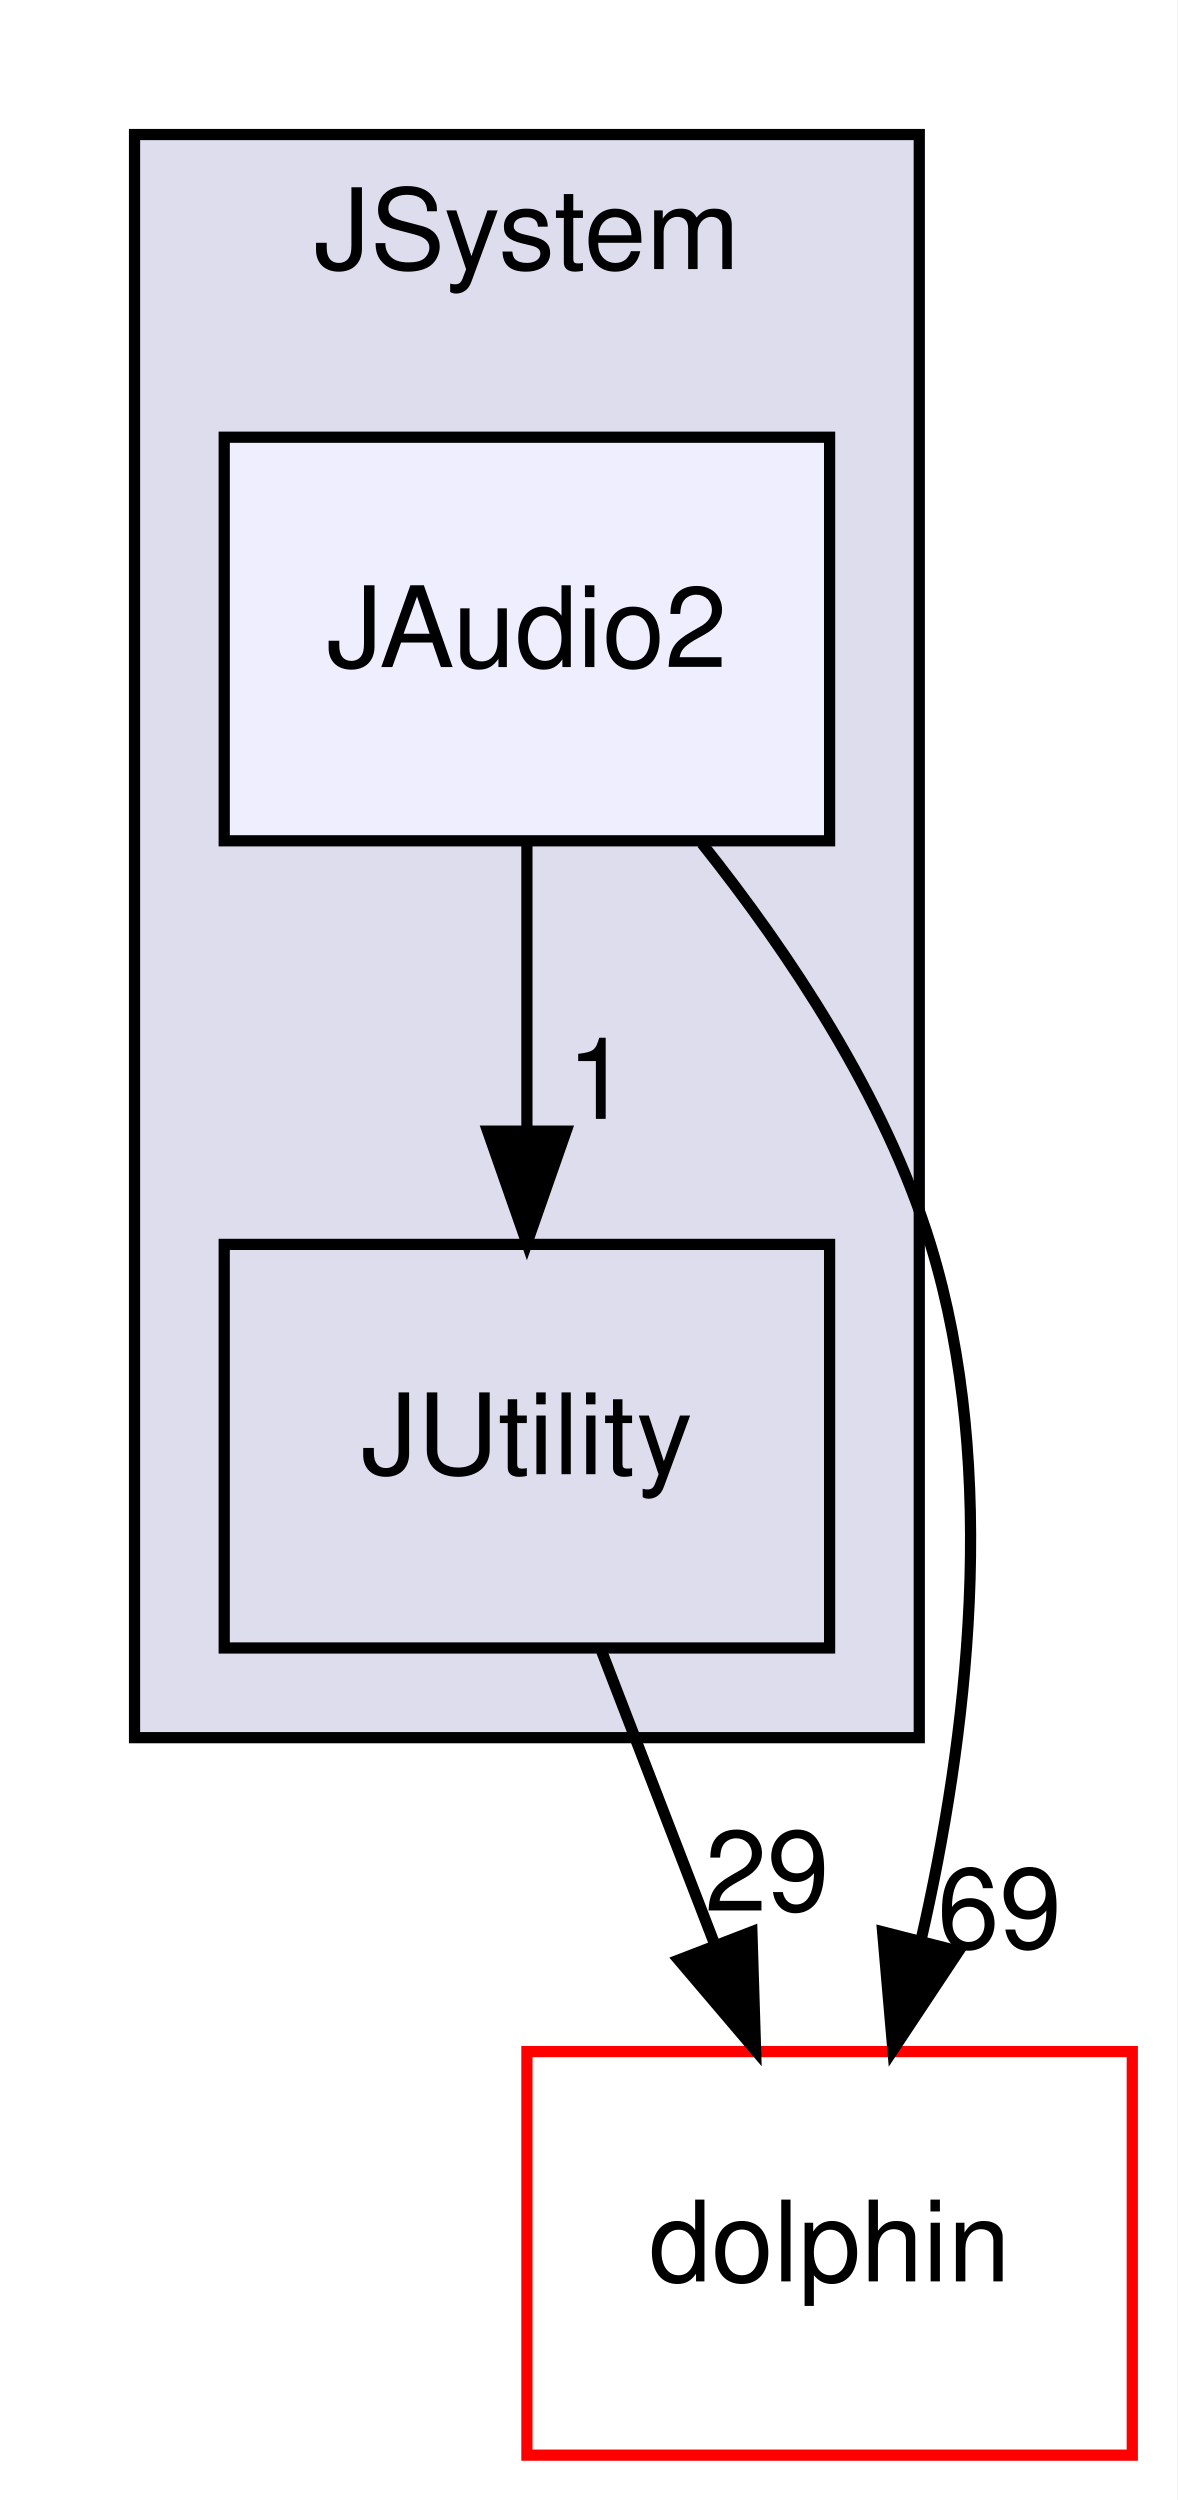
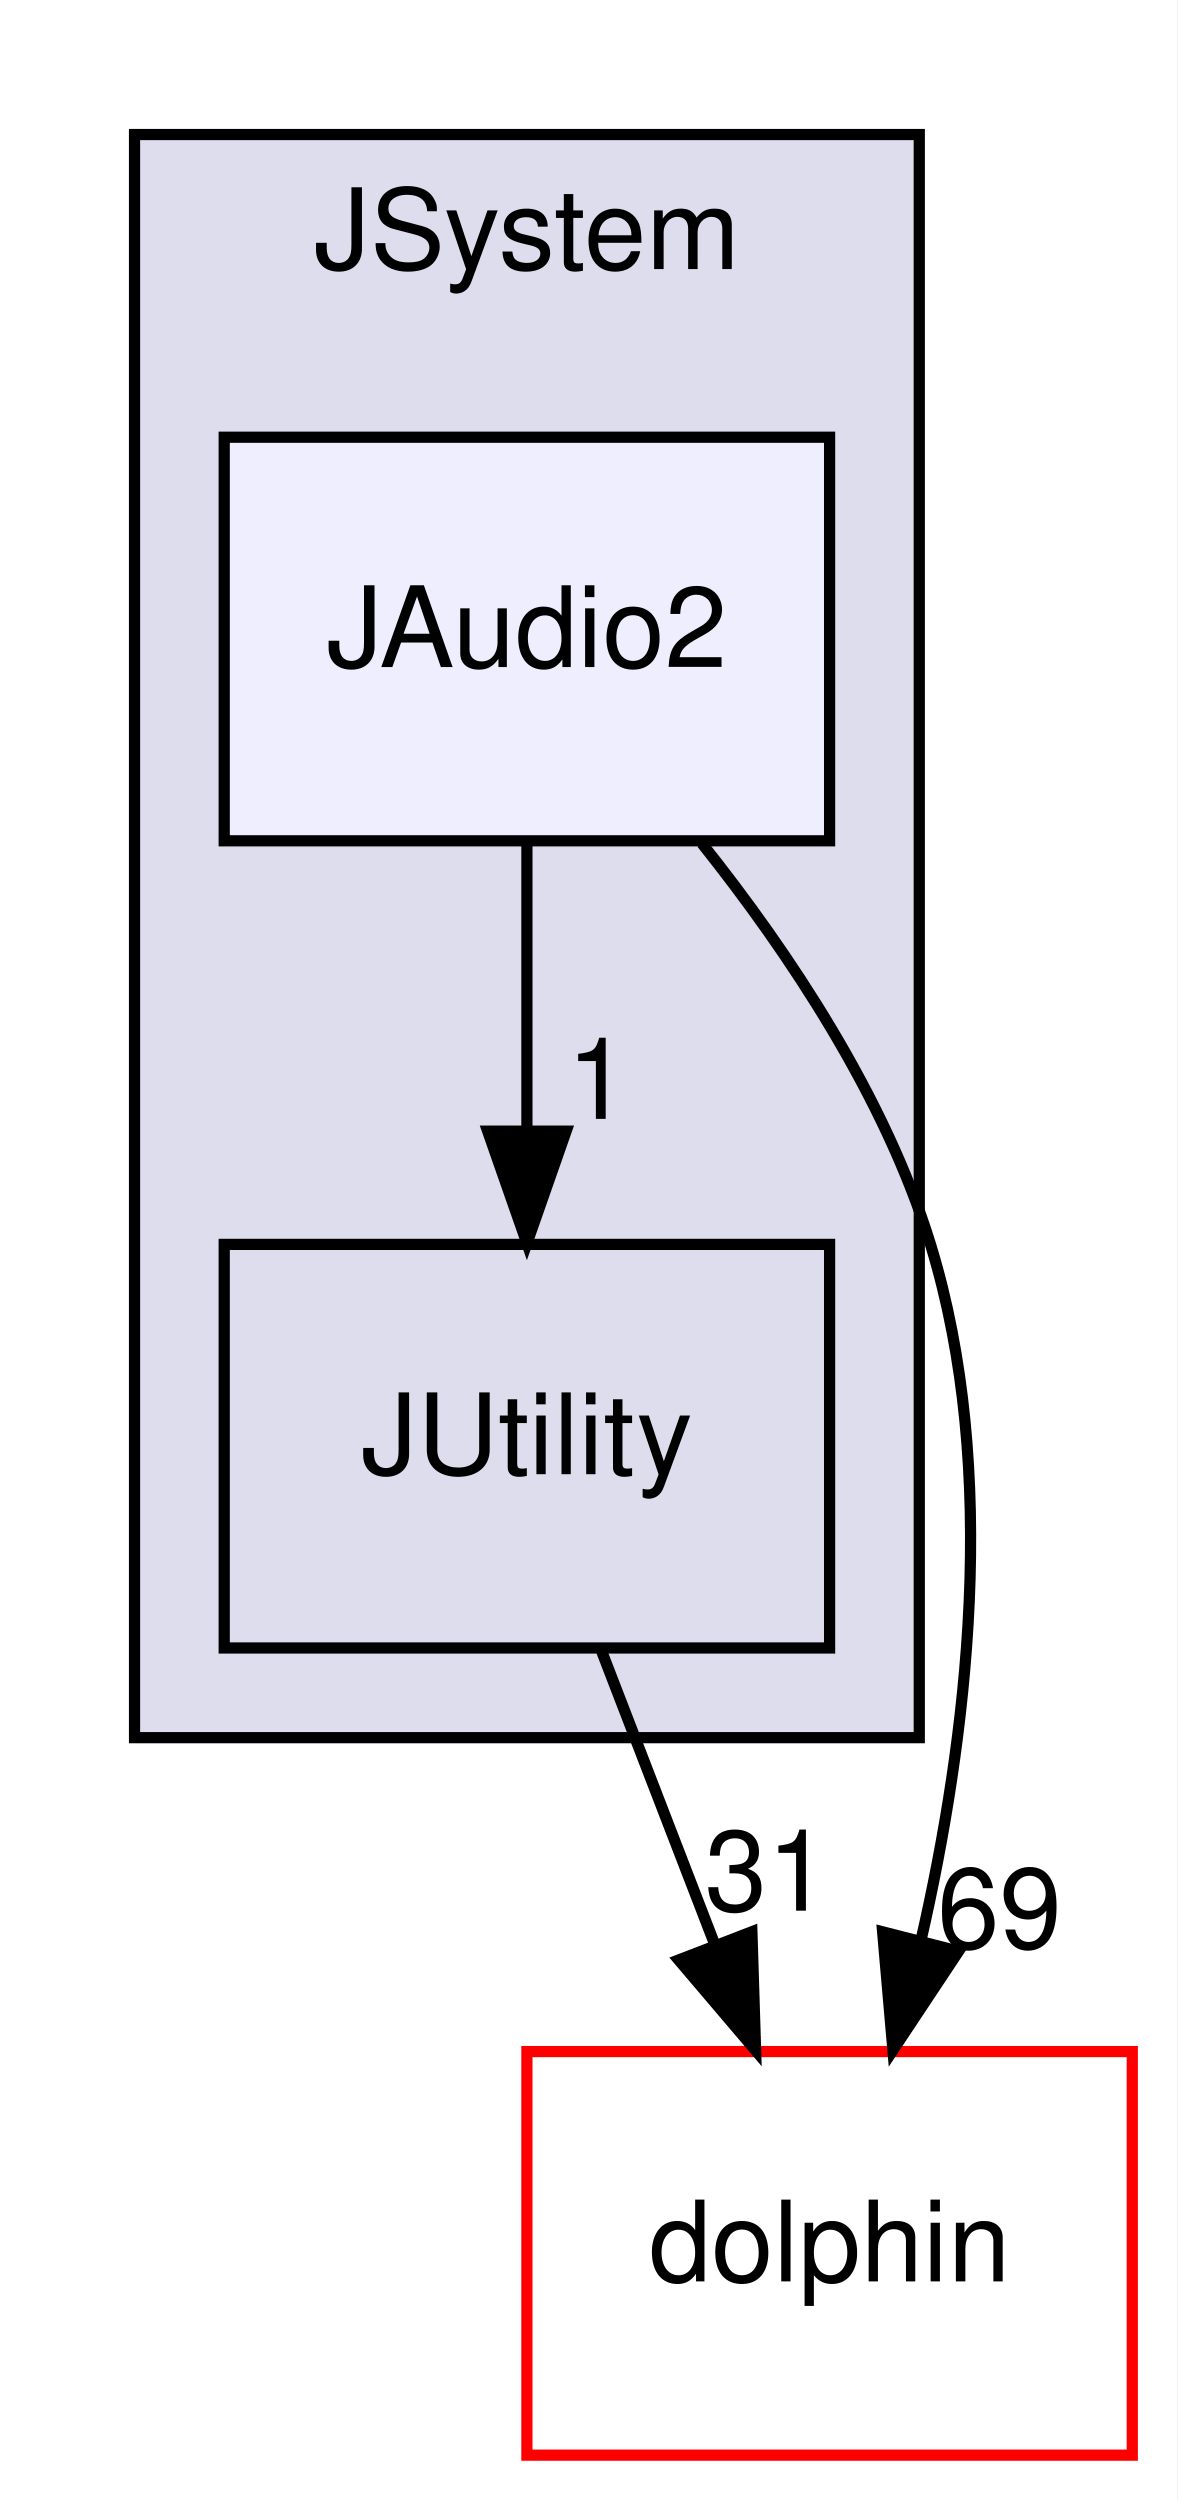
<svg xmlns="http://www.w3.org/2000/svg" xmlns:xlink="http://www.w3.org/1999/xlink" width="105pt" height="223pt" viewBox="0.00 0.00 105.00 223.00">
  <g id="graph0" class="graph" transform="scale(1 1) rotate(0) translate(4 219)">
    <polygon fill="white" stroke="transparent" points="-4,4 -4,-219 101,-219 101,4 -4,4" />
    <g id="clust1" class="cluster">
      <g id="a_clust1">
        <a xlink:href="dir_4f0979a7f5e3194619cde56505e372d8.html" target="_top" xlink:title="JSystem">
          <polygon fill="#ddddee" stroke="black" points="8,-64 8,-207 78,-207 78,-64 8,-64" />
          <text text-anchor="middle" x="43" y="-195" font-family="Helvetica,sans-Serif" font-size="10.00">JSystem</text>
        </a>
      </g>
    </g>
    <g id="node1" class="node">
      <g id="a_node1">
        <a xlink:href="dir_25682d7fe27d5da48e7af3ae8c2abb7f.html" target="_top" xlink:title="JUtility">
          <polygon fill="none" stroke="black" points="70,-108 16,-108 16,-72 70,-72 70,-108" />
          <text text-anchor="middle" x="43" y="-87.5" font-family="Helvetica,sans-Serif" font-size="10.00">JUtility</text>
        </a>
      </g>
    </g>
    <g id="node3" class="node">
      <g id="a_node3">
        <a xlink:href="dir_b778c3f297ab88300258a2935792c8cc.html" target="_top" xlink:title="dolphin">
          <polygon fill="white" stroke="red" points="97,-36 43,-36 43,0 97,0 97,-36" />
          <text text-anchor="middle" x="70" y="-15.5" font-family="Helvetica,sans-Serif" font-size="10.00">dolphin</text>
        </a>
      </g>
    </g>
    <g id="edge3" class="edge">
      <path fill="none" stroke="black" d="M49.67,-71.7C52.71,-63.81 56.38,-54.3 59.76,-45.55" />
      <polygon fill="black" stroke="black" points="63.07,-46.69 63.4,-36.1 56.54,-44.17 63.07,-46.69" />
      <g id="a_edge3-headlabel">
-         <a xlink:href="dir_000065_000025.html" target="_top" xlink:title="29">
-           <text text-anchor="middle" x="64.42" y="-48.57" font-family="Helvetica,sans-Serif" font-size="10.00">29</text>
+         <a xlink:href="dir_000065_000025.html" target="_top" xlink:title="31">
+           <text text-anchor="middle" x="64.42" y="-48.57" font-family="Helvetica,sans-Serif" font-size="10.00">31</text>
        </a>
      </g>
    </g>
    <g id="node2" class="node">
      <g id="a_node2">
        <a xlink:href="dir_939d1828e03278096bc671d6c97dec06.html" target="_top" xlink:title="JAudio2">
          <polygon fill="#eeeeff" stroke="black" points="70,-180 16,-180 16,-144 70,-144 70,-180" />
          <text text-anchor="middle" x="43" y="-159.5" font-family="Helvetica,sans-Serif" font-size="10.00">JAudio2</text>
        </a>
      </g>
    </g>
    <g id="edge1" class="edge">
      <path fill="none" stroke="black" d="M43,-143.7C43,-135.98 43,-126.71 43,-118.11" />
      <polygon fill="black" stroke="black" points="46.5,-118.1 43,-108.1 39.5,-118.1 46.5,-118.1" />
      <g id="a_edge1-headlabel">
        <a xlink:href="dir_000051_000065.html" target="_top" xlink:title="1">
          <text text-anchor="middle" x="49.34" y="-119.2" font-family="Helvetica,sans-Serif" font-size="10.00">1</text>
        </a>
      </g>
    </g>
    <g id="edge2" class="edge">
      <path fill="none" stroke="black" d="M58.61,-143.77C66.37,-134.03 74.95,-121.18 79,-108 85.22,-87.77 82.27,-63.87 78.15,-45.92" />
      <polygon fill="black" stroke="black" points="81.51,-44.95 75.65,-36.12 74.73,-46.68 81.51,-44.95" />
      <g id="a_edge2-headlabel">
        <a xlink:href="dir_000051_000025.html" target="_top" xlink:title="69">
          <text text-anchor="middle" x="85.15" y="-45.23" font-family="Helvetica,sans-Serif" font-size="10.00">69</text>
        </a>
      </g>
    </g>
  </g>
</svg>
